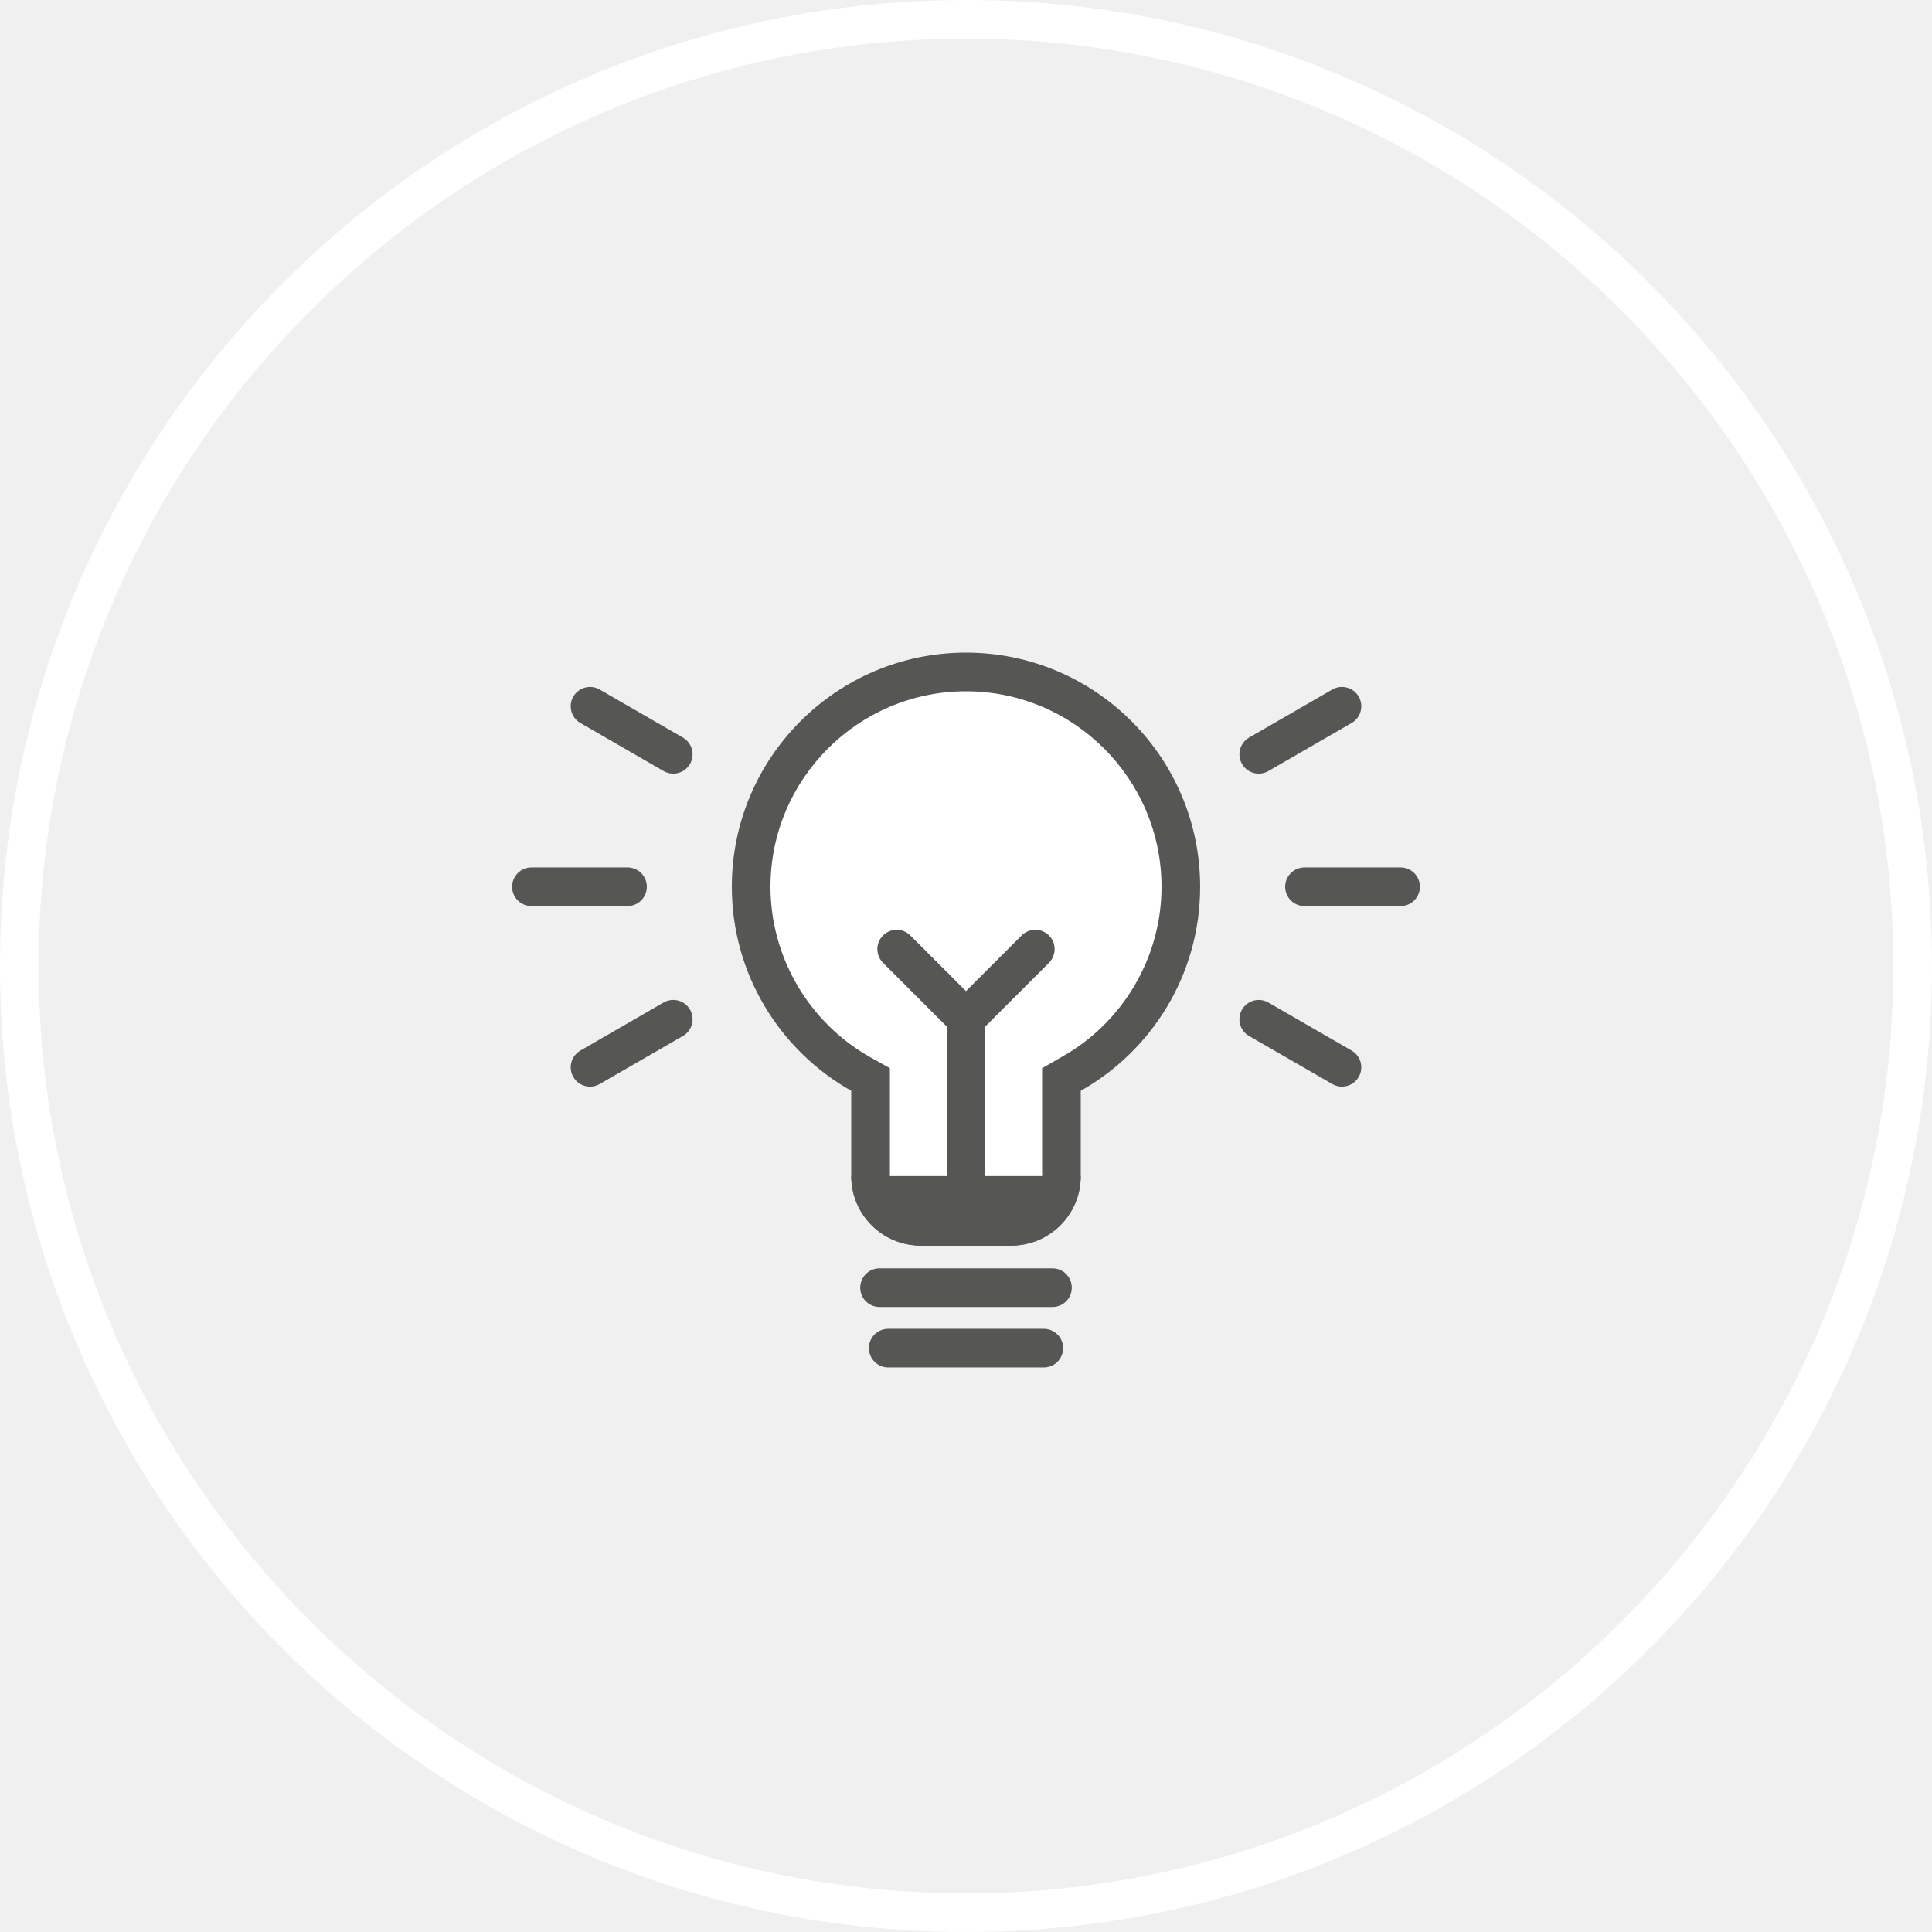
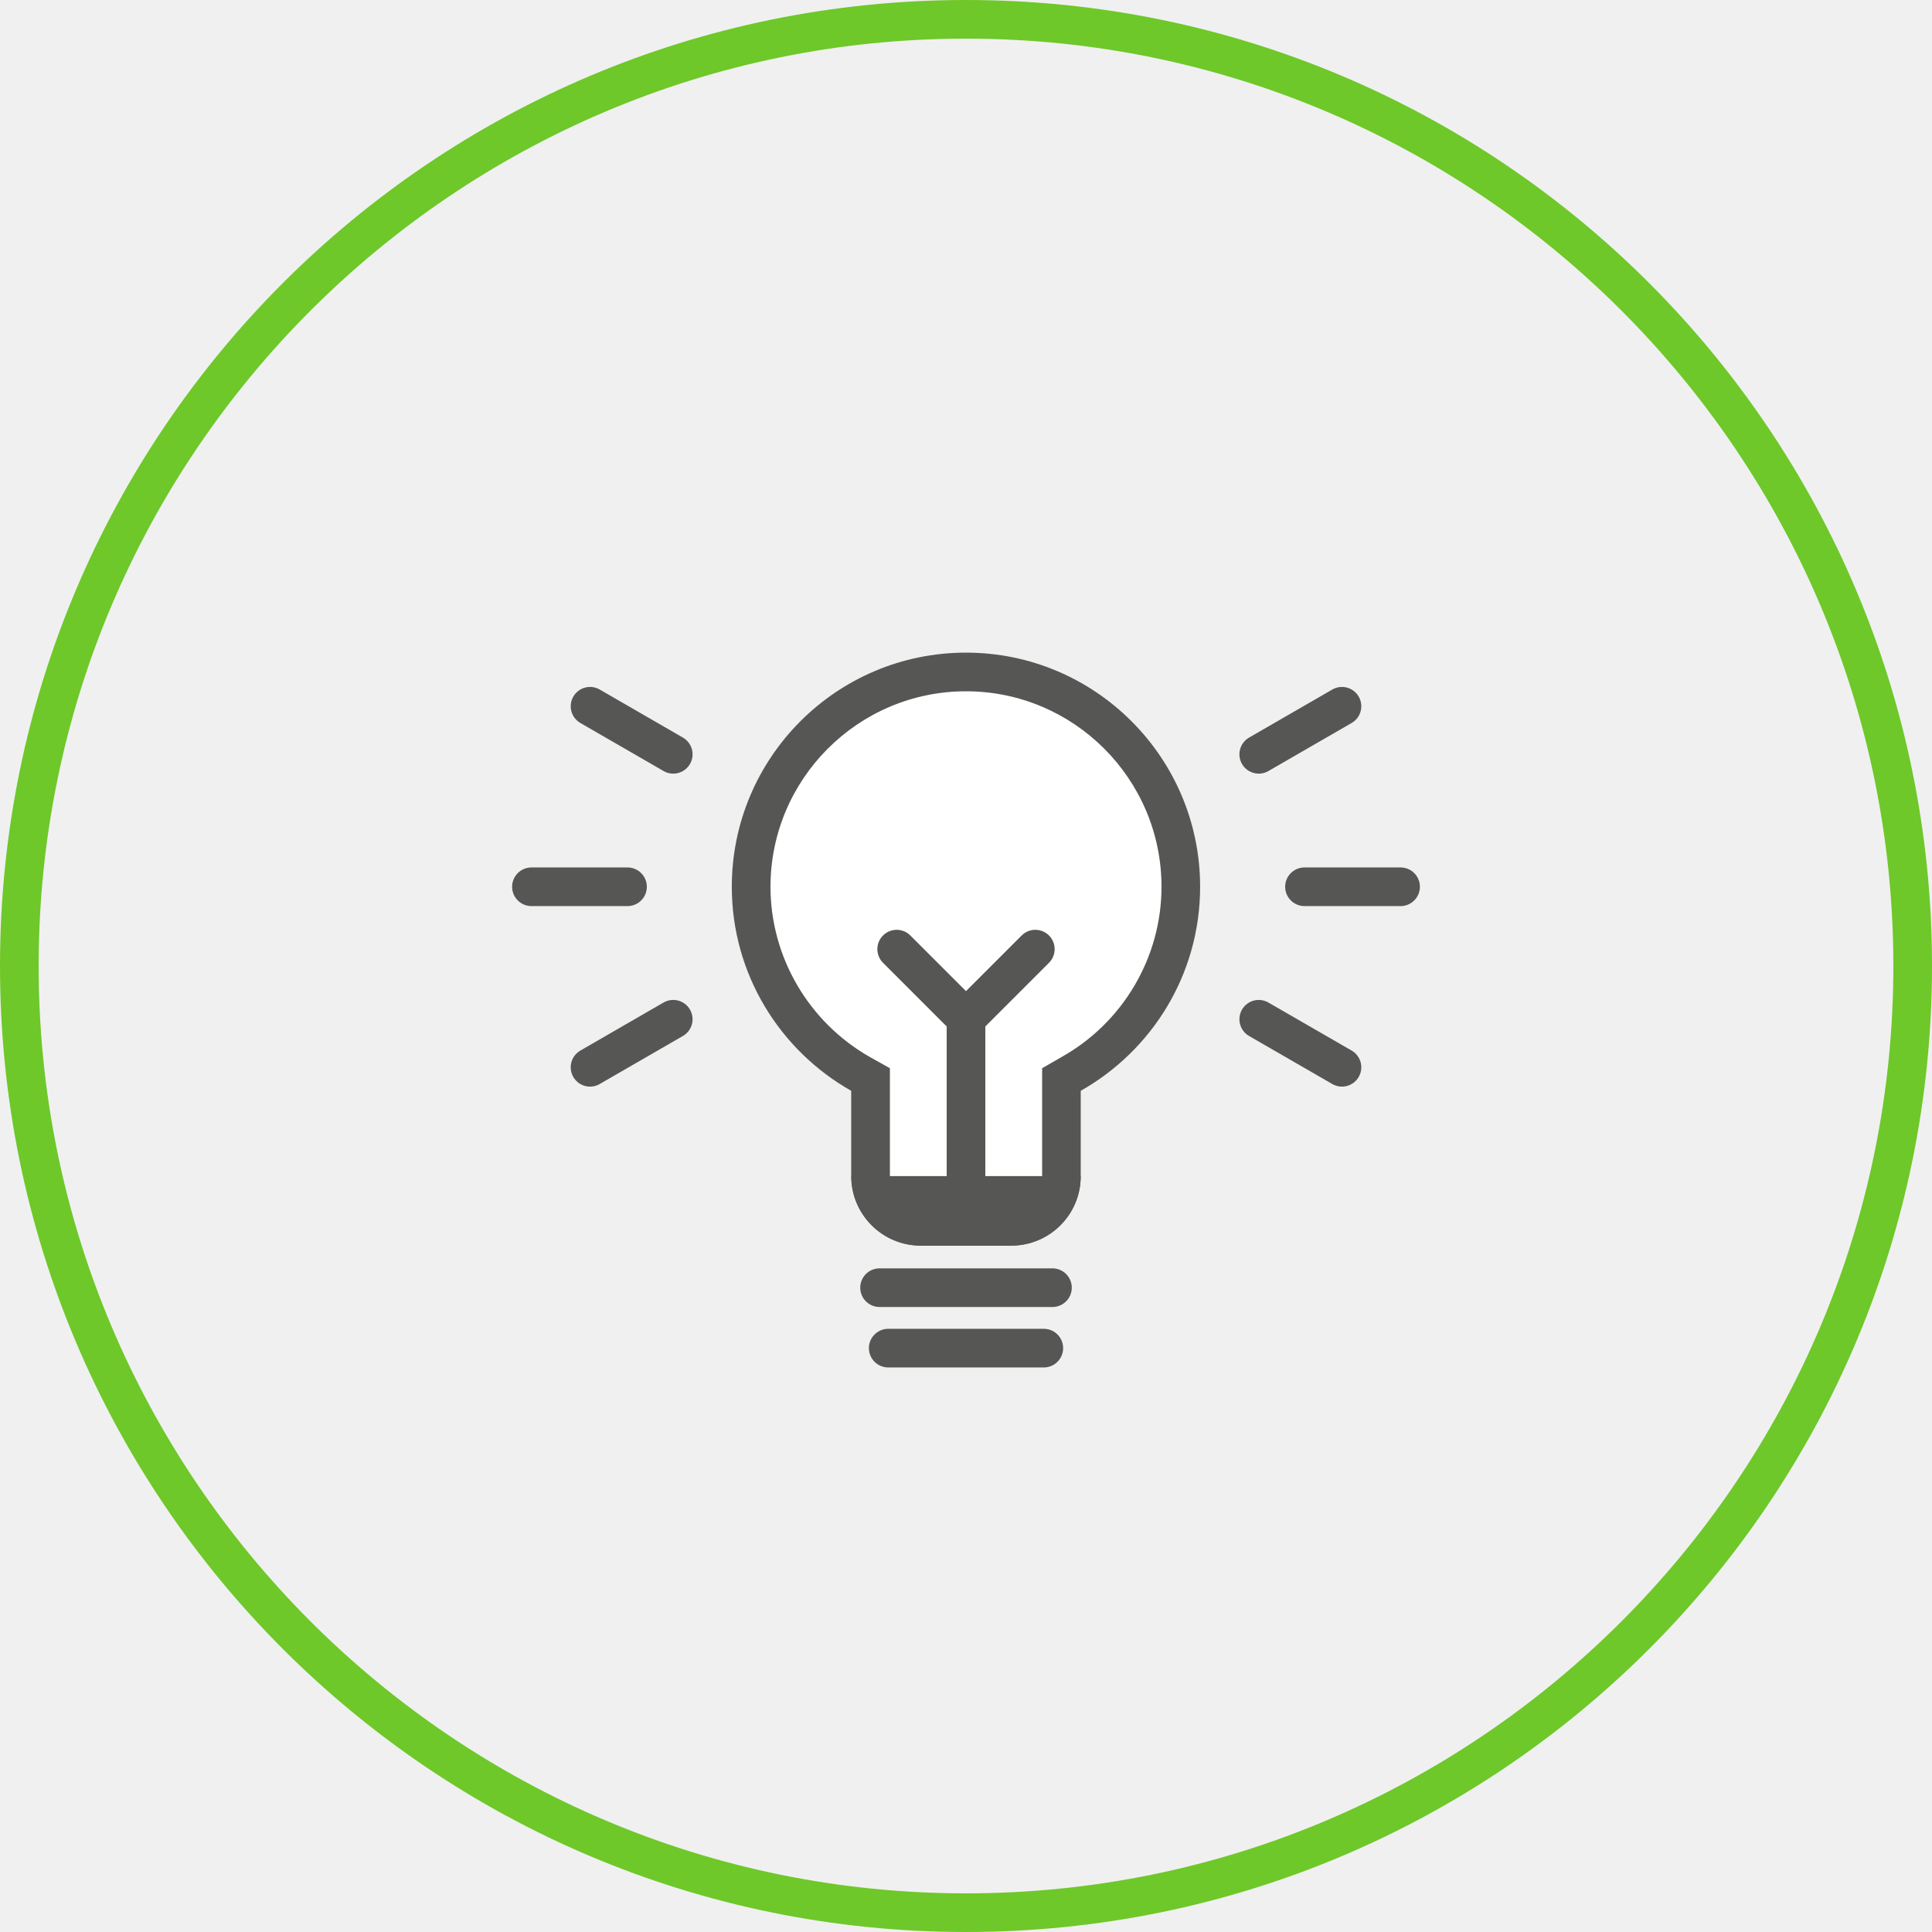
<svg xmlns="http://www.w3.org/2000/svg" version="1.1" id="Layer_1" x="0px" y="0px" width="100px" height="100px" viewBox="0 0 100 100" enable-background="new 0 0 100 100" xml:space="preserve">
  <g>
-     <path fill="#FFFFFF" d="M50,2c26.468,0,48,21.533,48,48c0,26.468-21.532,48-48,48C23.533,98,2,76.468,2,50C2,23.533,23.533,2,50,2    M50,0C22.386,0,0,22.386,0,50c0,27.613,22.386,50,50,50c27.613,0,50-22.387,50-50C100,22.386,77.613,0,50,0L50,0z" />
-   </g>
-   <g>
    <g id="XMLID_1_">
-       <path fill="#FFFFFF" d="M50,35.78c5.58,0,10.12,4.54,10.12,10.12c0,3.64-1.98,7.02-5.17,8.81l-1.01,0.58v1.17v4.42    c0,0.88-0.721,1.59-1.601,1.59h-4.68c-0.88,0-1.6-0.71-1.6-1.59v-4.42v-1.17l-1.02-0.57c-3.18-1.8-5.16-5.18-5.16-8.82    C39.88,40.32,44.42,35.78,50,35.78z" />
-       <path fill="#565655" d="M55.94,60.88c0,1.99-1.61,3.59-3.601,3.59h-4.68c-1.99,0-3.6-1.609-3.6-3.59v-4.42    c-3.68-2.08-6.18-6.03-6.18-10.56c0-6.69,5.43-12.12,12.12-12.12c6.69,0,12.12,5.43,12.12,12.12c0,4.54-2.5,8.48-6.18,10.56V60.88    z M54.95,54.71c3.189-1.79,5.17-5.17,5.17-8.81c0-5.58-4.54-10.12-10.12-10.12S39.88,40.32,39.88,45.9c0,3.64,1.98,7.02,5.16,8.82    l1.02,0.57v1.17v4.42c0,0.88,0.72,1.59,1.6,1.59h4.68c0.88,0,1.601-0.71,1.601-1.59v-4.42v-1.17L54.95,54.71z" />
+       <path fill="#FFFFFF" d="M50,35.78c5.58,0,10.12,4.54,10.12,10.12c0,3.64-1.979,7.02-5.17,8.81l-1.011,0.58v1.17v4.42    c0,0.88-0.721,1.59-1.601,1.59h-4.68c-0.88,0-1.6-0.71-1.6-1.59v-4.42v-1.17l-1.02-0.57c-3.18-1.8-5.16-5.18-5.16-8.82    C39.88,40.32,44.42,35.78,50,35.78z" />
+       <path fill="#565655" d="M55.939,60.88c0,1.99-1.609,3.59-3.601,3.59h-4.68c-1.99,0-3.6-1.608-3.6-3.59v-4.42    c-3.68-2.08-6.18-6.03-6.18-10.56c0-6.69,5.43-12.12,12.12-12.12c6.69,0,12.12,5.43,12.12,12.12c0,4.54-2.5,8.48-6.18,10.56V60.88    L55.939,60.88z M54.95,54.71c3.188-1.79,5.17-5.17,5.17-8.81c0-5.58-4.54-10.12-10.12-10.12S39.88,40.32,39.88,45.9    c0,3.64,1.98,7.02,5.16,8.82l1.02,0.57v1.17v4.42c0,0.88,0.72,1.59,1.6,1.59h4.68c0.881,0,1.602-0.71,1.602-1.59v-4.42v-1.17    L54.95,54.71z" />
    </g>
  </g>
  <line fill="none" stroke="#565655" stroke-width="2" stroke-linecap="round" stroke-miterlimit="10" x1="45.526" y1="66.65" x2="54.475" y2="66.65" />
  <line fill="none" stroke="#565655" stroke-width="2" stroke-linecap="round" stroke-miterlimit="10" x1="45.974" y1="69.779" x2="54.027" y2="69.779" />
  <g>
    <line fill="none" stroke="#565655" stroke-width="2" stroke-linecap="round" stroke-miterlimit="10" x1="50" y1="62.661" x2="50" y2="52.715" />
    <line fill="none" stroke="#565655" stroke-width="2" stroke-linecap="round" stroke-miterlimit="10" x1="46.412" y1="49.127" x2="50" y2="52.715" />
    <line fill="none" stroke="#565655" stroke-width="2" stroke-linecap="round" stroke-miterlimit="10" x1="53.588" y1="49.127" x2="50" y2="52.715" />
  </g>
  <line fill="none" stroke="#565655" stroke-width="2" stroke-linecap="round" stroke-miterlimit="10" x1="67.52" y1="45.899" x2="72.494" y2="45.899" />
  <line fill="none" stroke="#565655" stroke-width="2" stroke-linecap="round" stroke-miterlimit="10" x1="65.152" y1="39.043" x2="69.46" y2="36.556" />
  <line fill="none" stroke="#565655" stroke-width="2" stroke-linecap="round" stroke-miterlimit="10" x1="69.46" y1="55.243" x2="65.152" y2="52.757" />
  <line fill="none" stroke="#565655" stroke-width="2" stroke-linecap="round" stroke-miterlimit="10" x1="32.48" y1="45.899" x2="27.507" y2="45.899" />
  <line fill="none" stroke="#565655" stroke-width="2" stroke-linecap="round" stroke-miterlimit="10" x1="34.847" y1="39.043" x2="30.54" y2="36.556" />
  <line fill="none" stroke="#565655" stroke-width="2" stroke-linecap="round" stroke-miterlimit="10" x1="30.54" y1="55.243" x2="34.847" y2="52.756" />
  <g>
-     <path fill="#565655" d="M44.065,60.875h11.871c0,1.99-1.608,3.602-3.6,3.602h-4.671C45.675,64.477,44.065,62.865,44.065,60.875z" />
+     <path fill="#565655" d="M44.065,60.875h11.871c0,1.99-1.607,3.602-3.6,3.602h-4.671C45.675,64.477,44.065,62.865,44.065,60.875z" />
+   </g>
+   <g>
+     <path fill="#6EC829" d="M50,2c26.468,0,48,21.533,48,48c0,26.468-21.532,48-48,48C23.533,98,2,76.468,2,50C2,23.533,23.533,2,50,2    M50,0C22.386,0,0,22.386,0,50c0,27.613,22.386,50,50,50c27.613,0,50-22.387,50-50C100,22.386,77.613,0,50,0L50,0z" />
  </g>
</svg>
